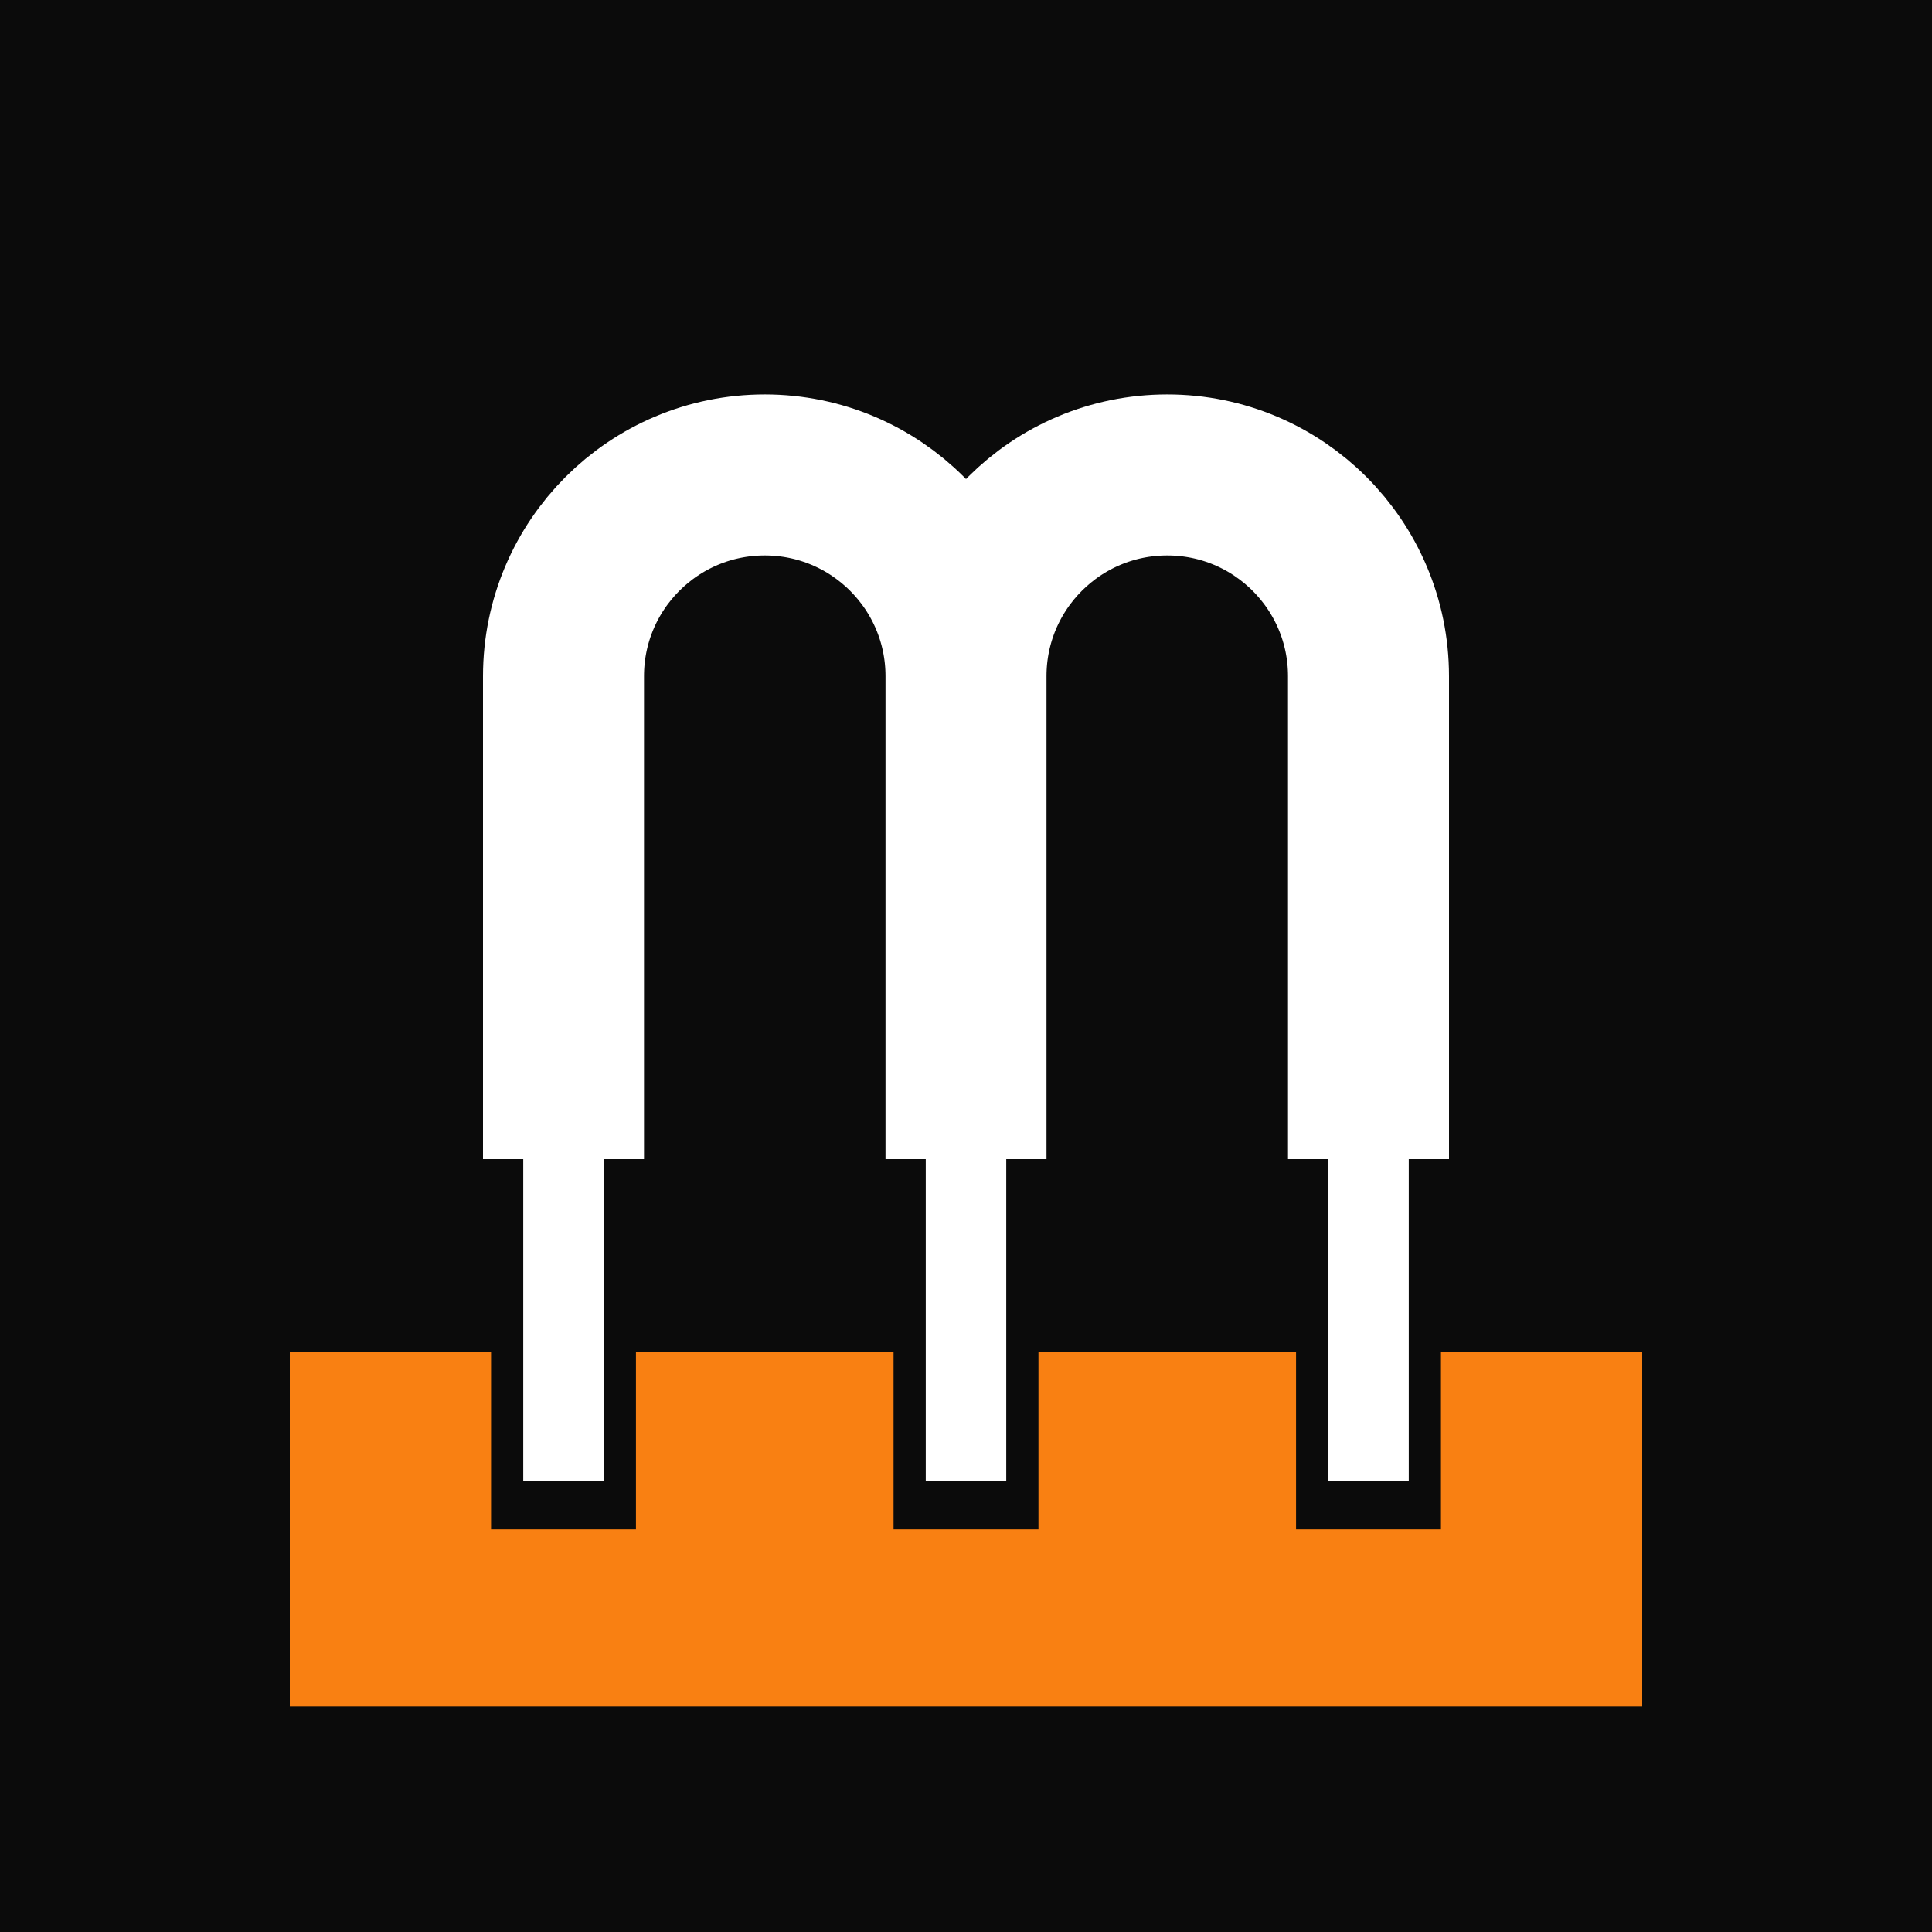
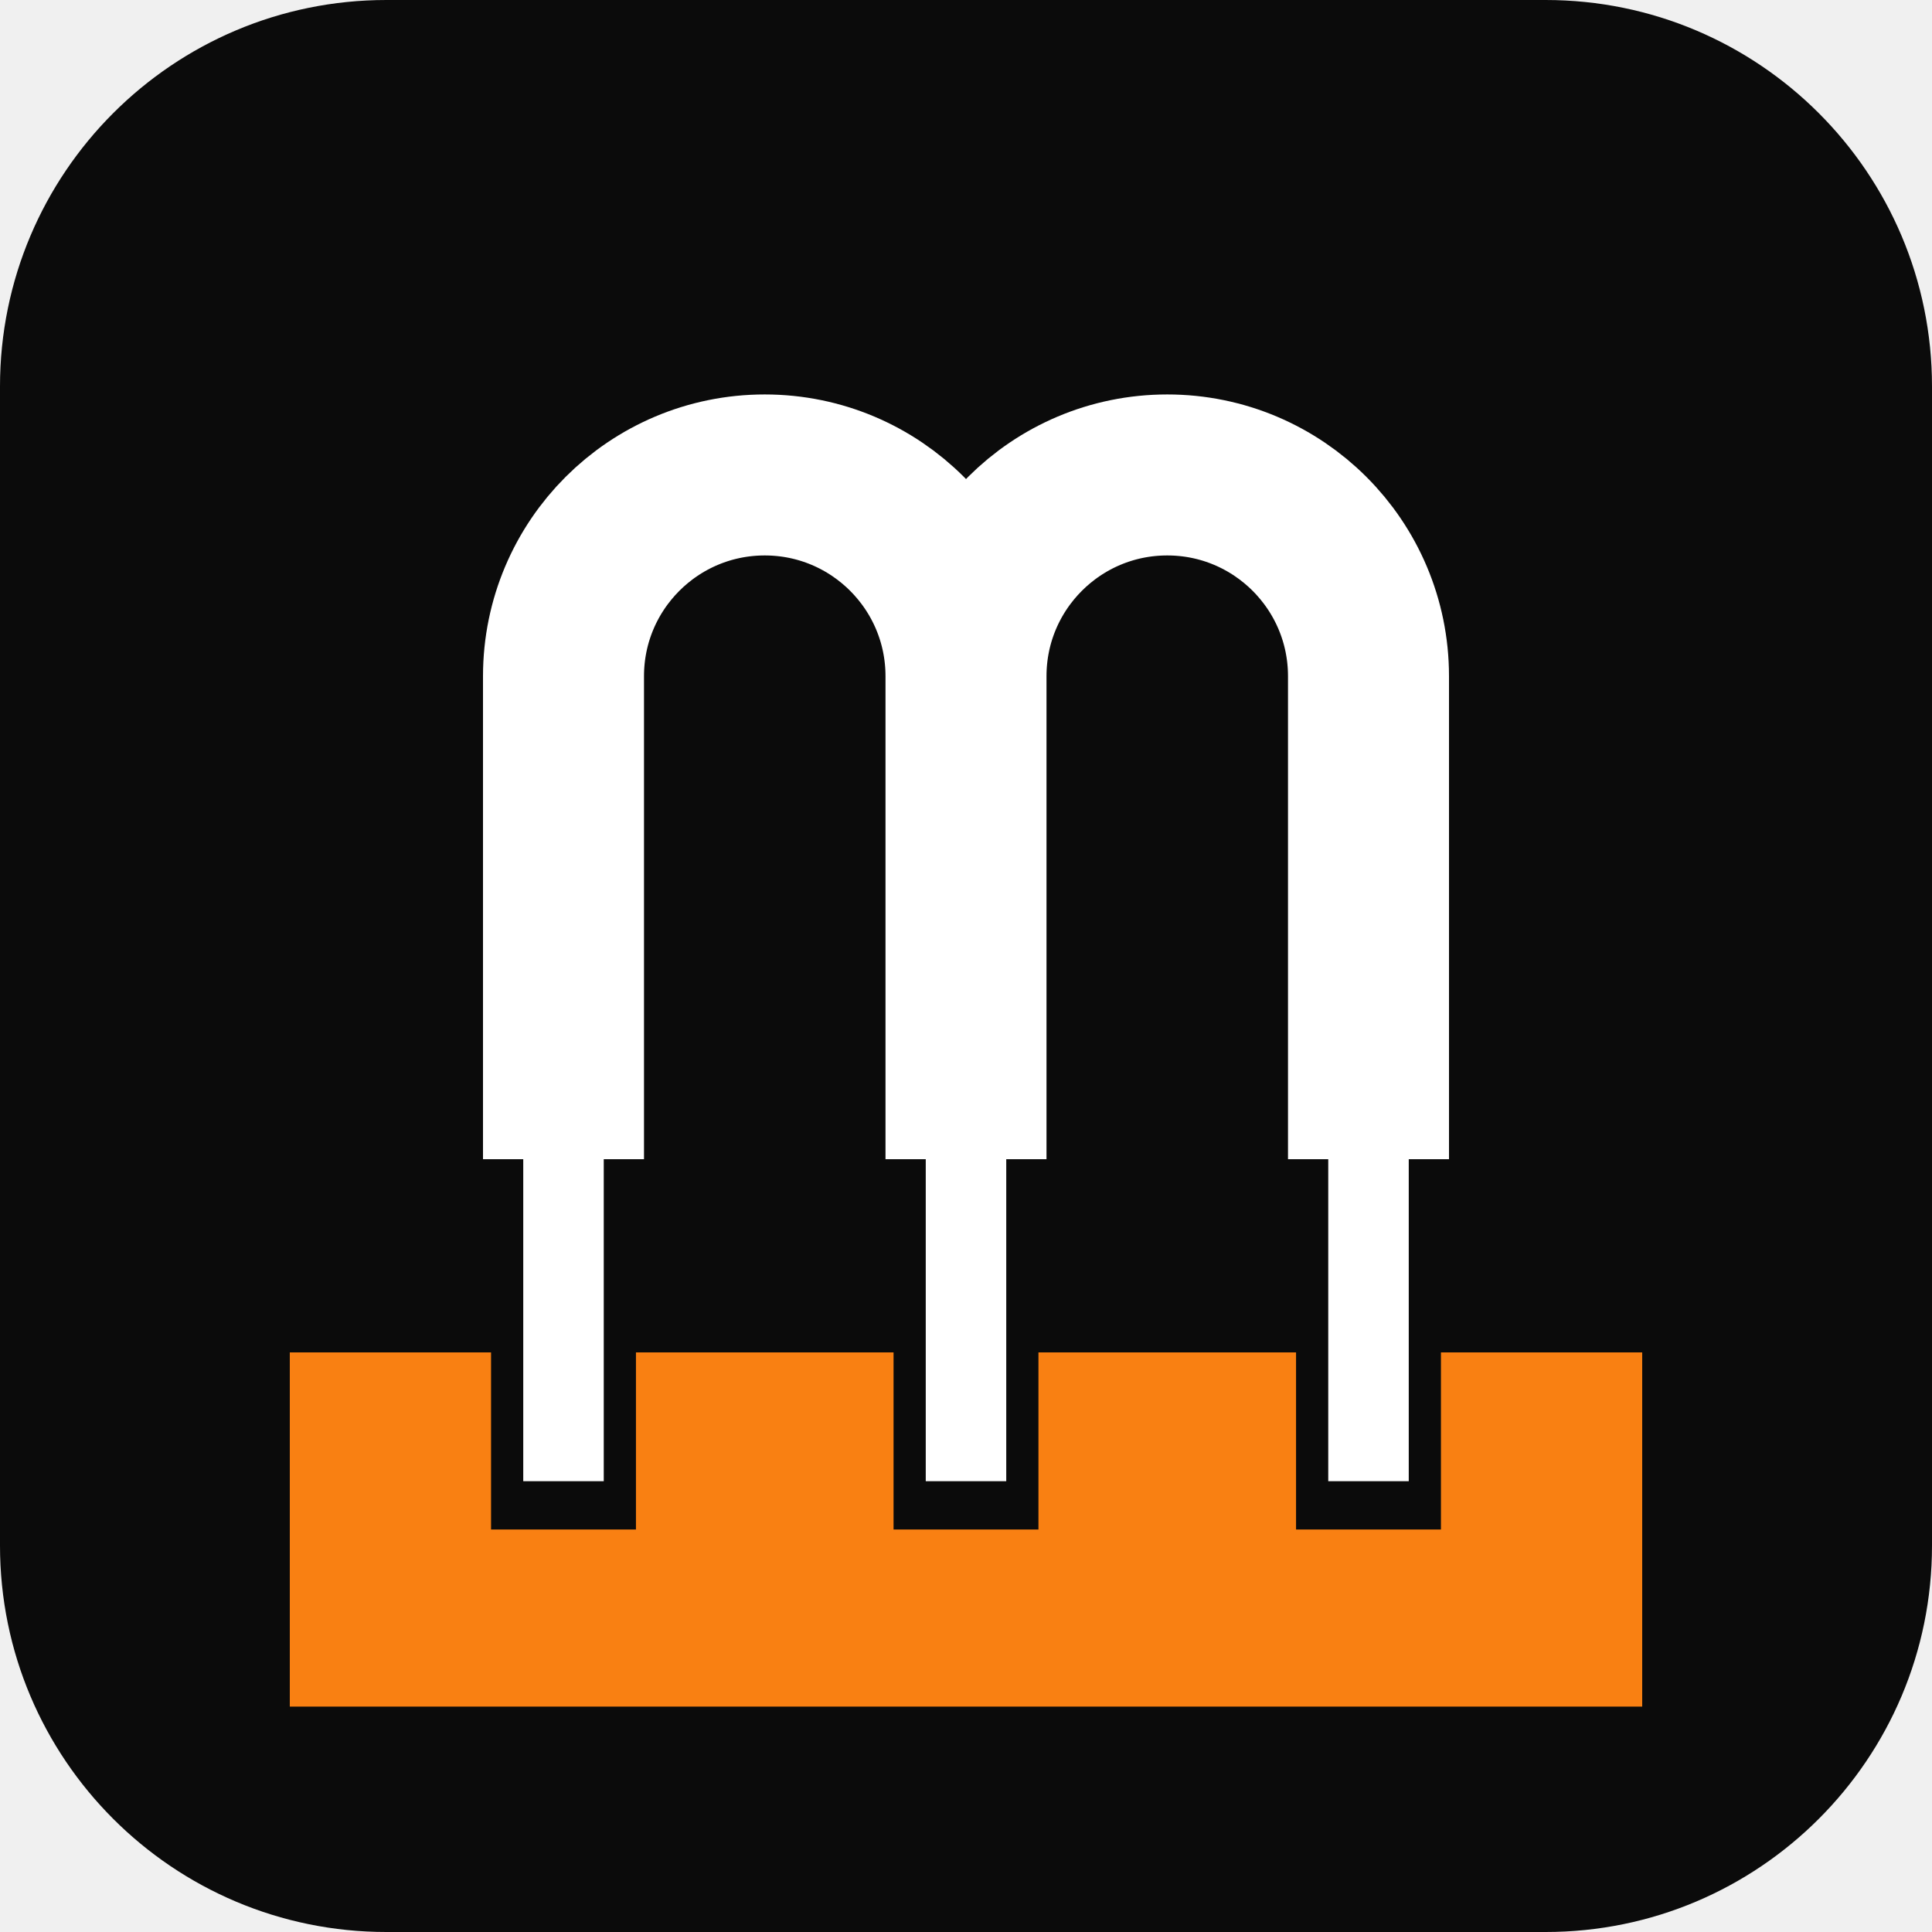
<svg xmlns="http://www.w3.org/2000/svg" viewBox="0 0 120 120" role="img" aria-label="moodle-mcp">
-   <rect width="120" height="120" fill="#0b0b0b" />
+   <rect width="120" height="120" rx="24" fill="#0b0b0b" />
  <path d="M35 72V42a12.5 12.5 0 0 1 25 0V72M60 42a12.5 12.5 0 0 1 25 0V72" fill="none" stroke="#ffffff" stroke-width="10" />
  <path d="M18 84H30.5V95H39.5V84H55.5V95H64.5V84H80.5V95H89.5V84H102V106H18Z" fill="#f98012" />
  <rect x="32.5" y="72" width="5" height="20" fill="#ffffff" />
  <rect x="57.5" y="72" width="5" height="20" fill="#ffffff" />
  <rect x="82.5" y="72" width="5" height="20" fill="#ffffff" />
</svg>
